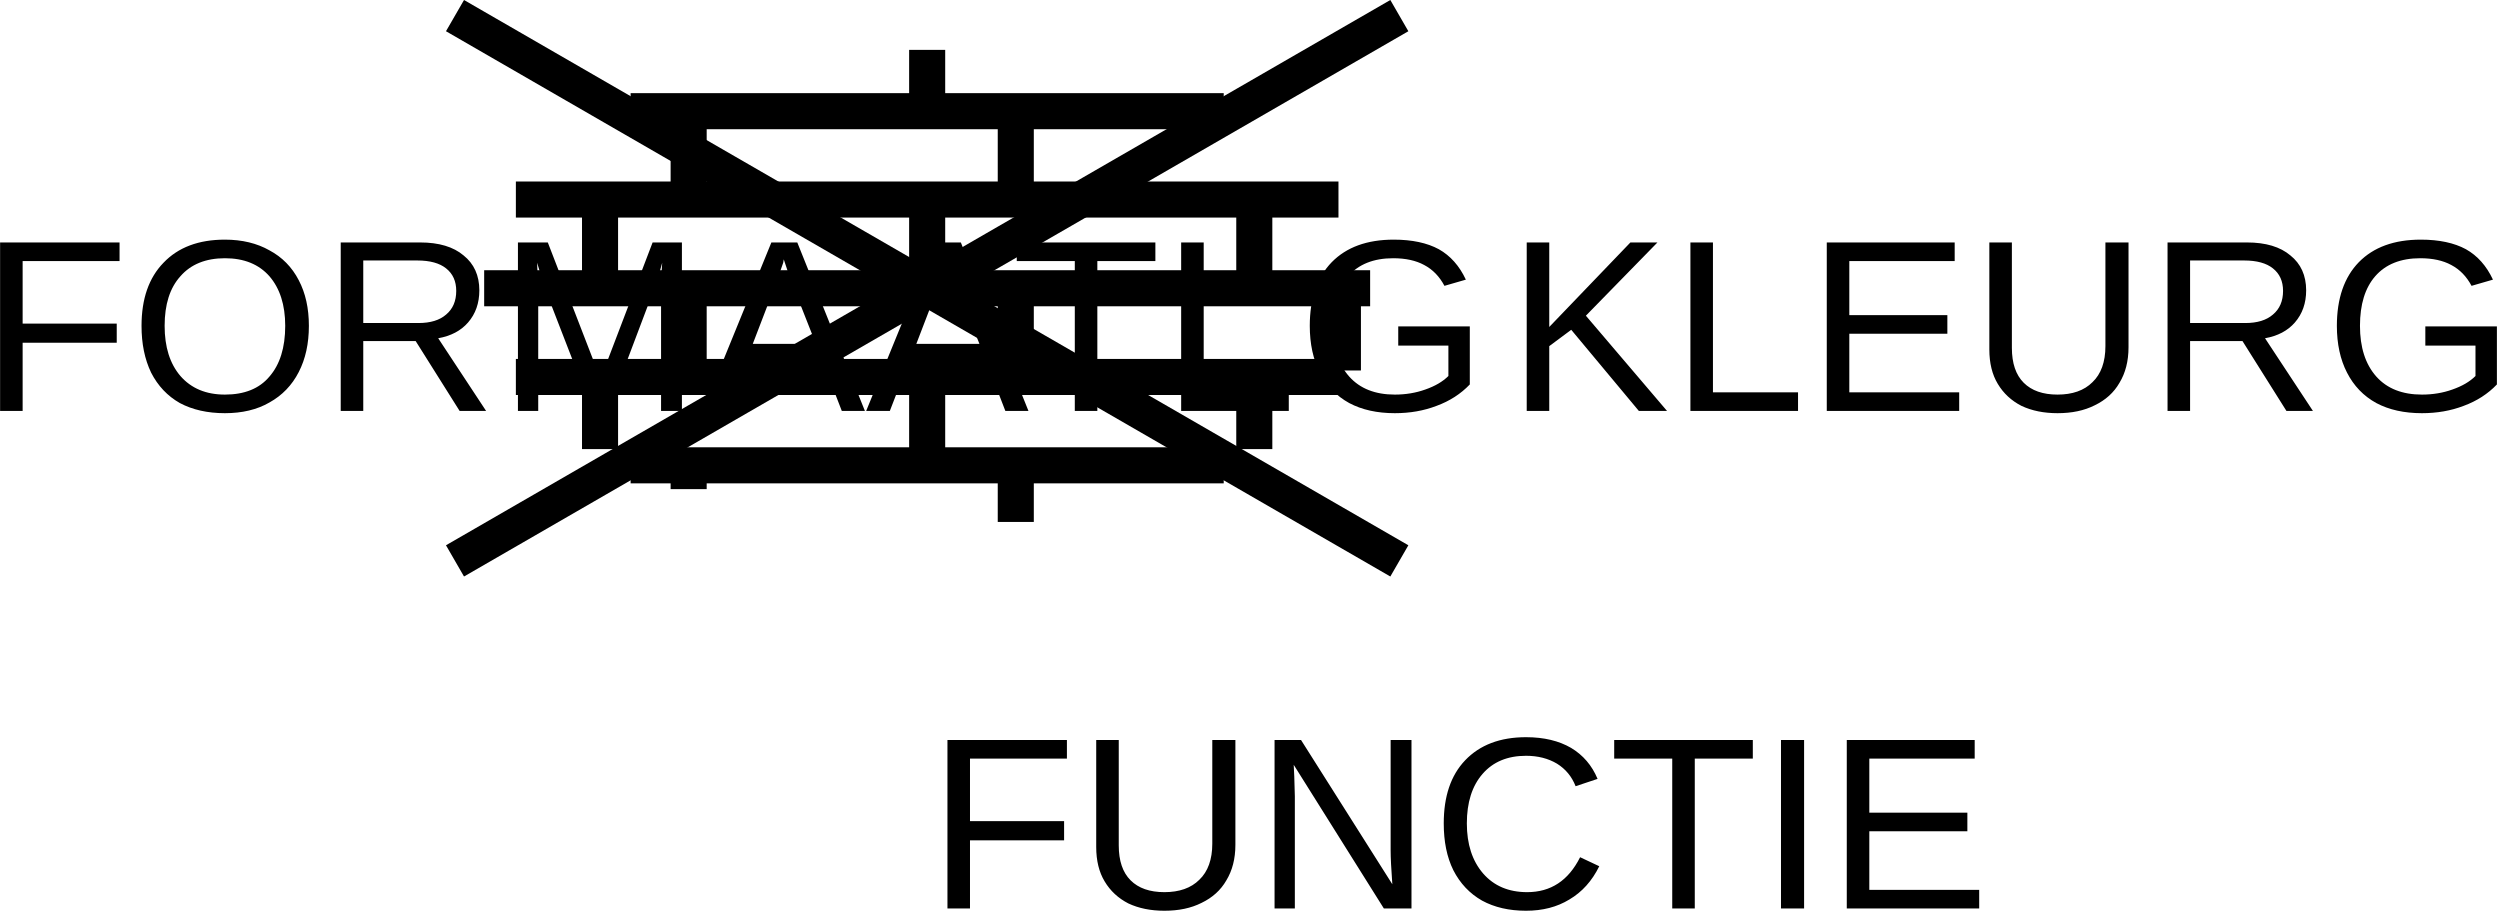
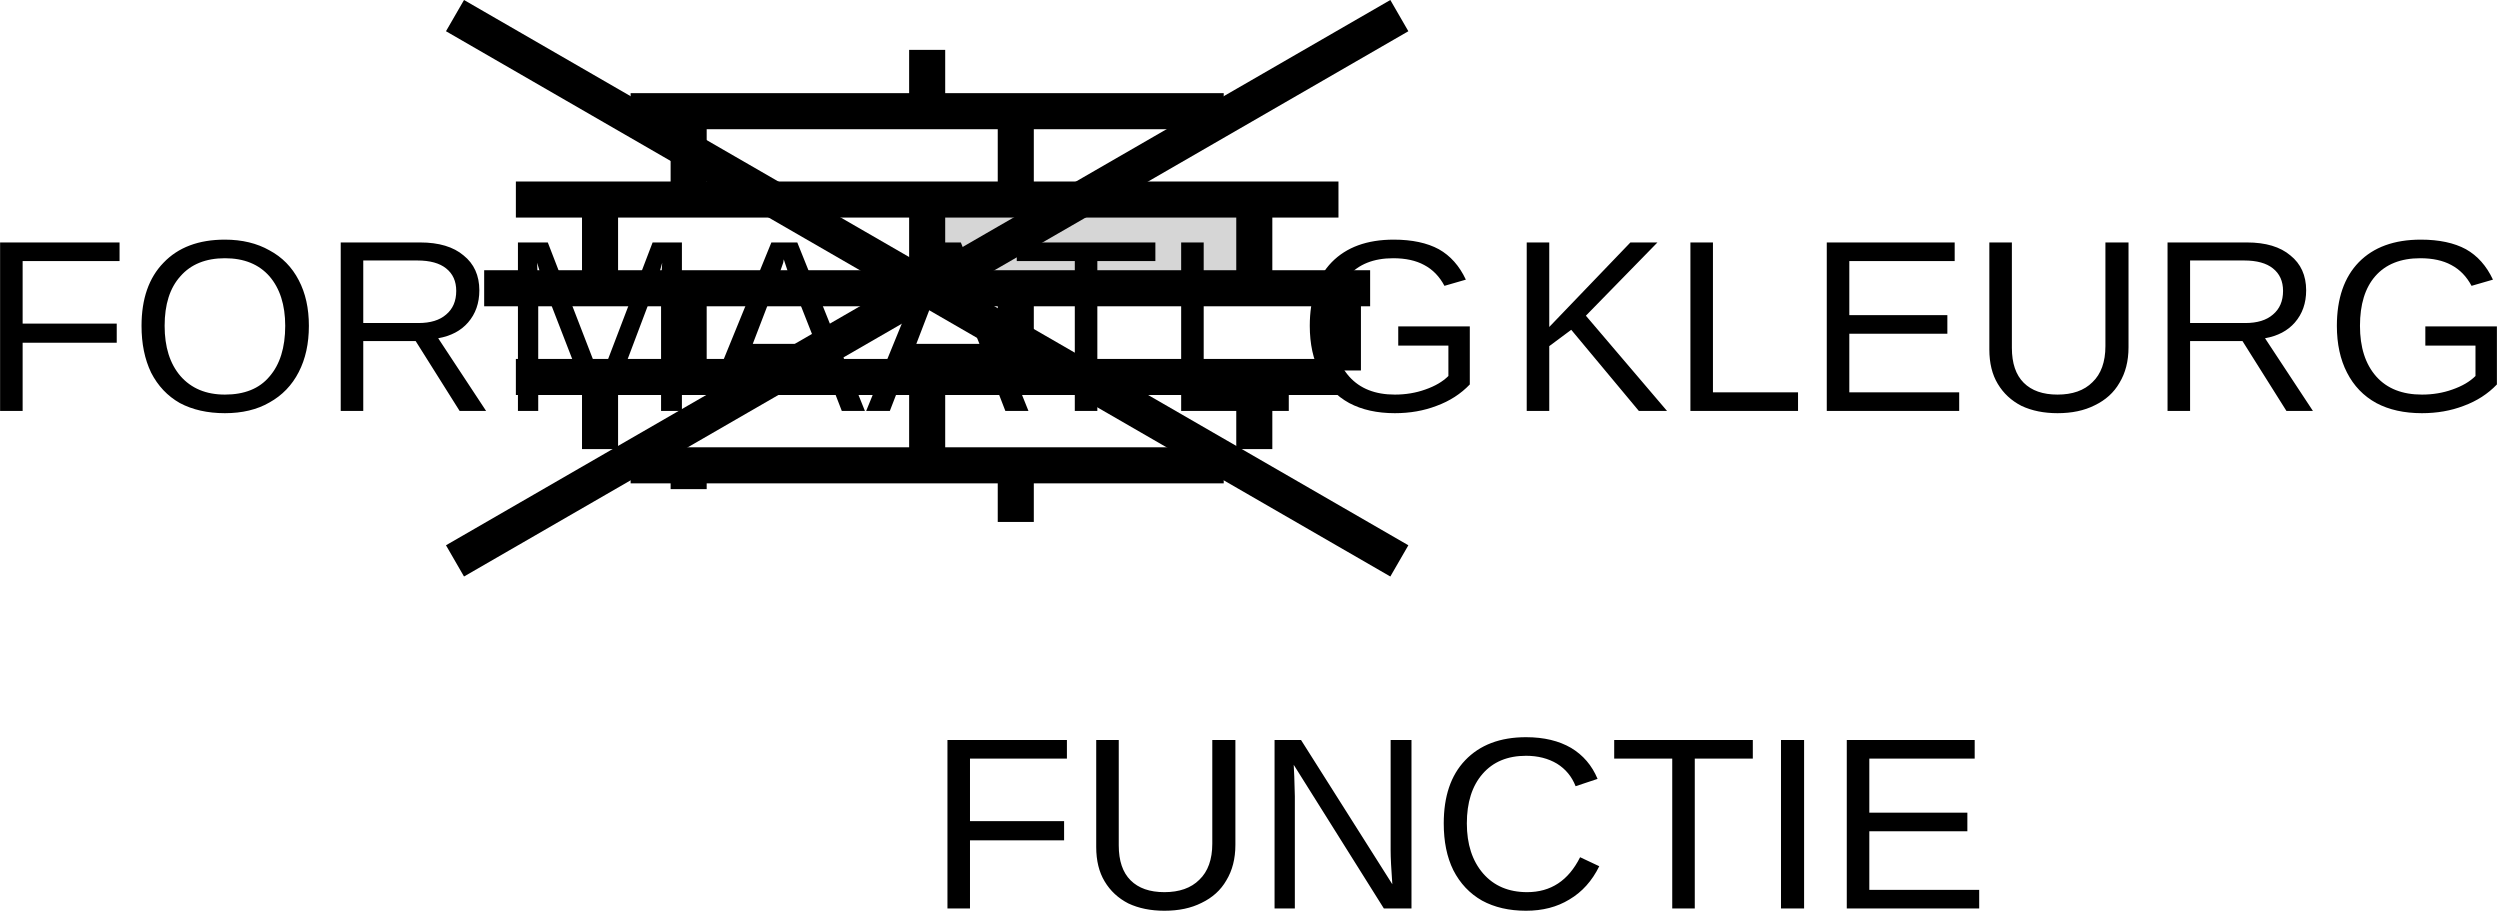
- <svg xmlns="http://www.w3.org/2000/svg" viewBox="0 0 69.323 25.273" width="69.323mm" height="25.273mm" version="1.1" id="svg28">
+ <svg xmlns="http://www.w3.org/2000/svg" viewBox="0 0 69.323 25.273" width="69.323mm" height="25.273mm" version="1.1" id="svg29">
  <defs id="defs4">
    <marker id="DistanceX" orient="auto" refX="0" refY="0" style="overflow:visible">
      <path d="M 3,-3 -3,3 M 0,-5 V 5" style="stroke:#000000;stroke-width:0.5" id="path1" />
    </marker>
    <pattern id="Hatch" patternUnits="userSpaceOnUse" width="8" height="8" x="0" y="0">
      <path d="M8 4 l-4,4" stroke="#000000" stroke-width="0.25" linecap="square" id="path2" />
      <path d="M6 2 l-4,4" stroke="#000000" stroke-width="0.25" linecap="square" id="path3" />
      <path d="M4 0 l-4,4" stroke="#000000" stroke-width="0.25" linecap="square" id="path4" />
    </pattern>
    <symbol id="*Model_Space" />
    <symbol id="*Paper_Space" />
  </defs>
-   <g id="g28" transform="translate(25.70966,-1114.527)">
-     <path style="fill:none;stroke:#000000" d="m 9.071,1122.52 v -2.46" id="path5" />
-     <path style="fill:none;stroke:#000000" d="m 11.528,1124.8 v -2.28" id="path6" />
-     <path style="fill:none;stroke:#000000" d="m 9.071,1126.98 v -2" id="path7" />
-     <path style="fill:none;stroke:#000000" d="m 0,1117.61 v -1.7" id="path8" />
-     <path style="fill:none;stroke:#000000" d="m 2.457,1120.06 v -2.45" id="path9" />
-     <path style="fill:none;stroke:#000000" d="m 0,1122.52 v -2.46" id="path10" />
-     <path style="fill:none;stroke:#000000" d="m 2.457,1124.98 v -2.46" id="path11" />
-     <path style="fill:none;stroke:#000000" d="m 0,1127.43 v -2.45" id="path12" />
-     <path style="fill:none;stroke:#000000" d="m 2.457,1129 v -1.57" id="path13" />
-     <path style="fill:none;stroke:#000000" d="m -6.614,1120.06 v -2.45" id="path14" />
-     <path style="fill:none;stroke:#000000" d="m -9.071,1122.52 v -2.46" id="path15" />
-     <path style="fill:none;stroke:#000000" d="m -6.614,1124.98 v -2.46" id="path16" />
-     <path style="fill:none;stroke:#000000" d="m -9.071,1126.98 v -2" id="path17" />
-     <path style="fill:none;stroke:#000000" d="m -6.614,1128.09 v -0.66" id="path18" />
-     <path style="fill:none;stroke:#000000" d="M -8.223,1117.61 H 8.223" id="path19" />
-     <path style="fill:none;stroke:#000000" d="m -12.284,1122.52 h 24.567" id="path20" />
-     <path style="fill:none;stroke:#000000" d="M -8.223,1127.43 H 8.223" id="path21" />
-     <path style="fill:none;stroke:#000000" d="M -11.405,1120.06 H 11.405" id="path22" />
-     <path style="fill:none;stroke:#000000" d="M -11.405,1124.98 H 11.405" id="path23" />
-     <text x="0" y="1139.717" style="font-size:6.803px;line-height:125%;font-family:Arial;text-anchor:start;fill:#000000" id="text23">
-       <tspan dx="0" dy="0" id="tspan23" x="0" y="1139.717">FUNCTIE</tspan>
+   <g id="g29" transform="translate(25.70966,-1114.527)">
+     <path d="m 0,1122.52 v -2.457 h 9.071 v 2.457 z m -9.071,4.459 z" style="fill:#d6d6d6" id="path5" />
+     <path style="fill:none;stroke:#000000" d="m 9.071,1122.52 v -2.46" id="path6" />
+     <path style="fill:none;stroke:#000000" d="m 11.528,1124.8 v -2.28" id="path7" />
+     <path style="fill:none;stroke:#000000" d="m 9.071,1126.98 v -2" id="path8" />
+     <path style="fill:none;stroke:#000000" d="m 0,1117.61 v -1.7" id="path9" />
+     <path style="fill:none;stroke:#000000" d="m 2.457,1120.06 v -2.45" id="path10" />
+     <path style="fill:none;stroke:#000000" d="m 0,1122.52 v -2.46" id="path11" />
+     <path style="fill:none;stroke:#000000" d="m 2.457,1124.98 v -2.46" id="path12" />
+     <path style="fill:none;stroke:#000000" d="m 0,1127.43 v -2.45" id="path13" />
+     <path style="fill:none;stroke:#000000" d="m 2.457,1129 v -1.57" id="path14" />
+     <path style="fill:none;stroke:#000000" d="m -6.614,1120.06 v -2.45" id="path15" />
+     <path style="fill:none;stroke:#000000" d="m -9.071,1122.52 v -2.46" id="path16" />
+     <path style="fill:none;stroke:#000000" d="m -6.614,1124.98 v -2.46" id="path17" />
+     <path style="fill:none;stroke:#000000" d="m -9.071,1126.98 v -2" id="path18" />
+     <path style="fill:none;stroke:#000000" d="m -6.614,1128.09 v -0.66" id="path19" />
+     <path style="fill:none;stroke:#000000" d="M -8.223,1117.61 H 8.223" id="path20" />
+     <path style="fill:none;stroke:#000000" d="m -12.284,1122.52 h 24.567" id="path21" />
+     <path style="fill:none;stroke:#000000" d="M -8.223,1127.43 H 8.223" id="path22" />
+     <path style="fill:none;stroke:#000000" d="M -11.405,1120.06 H 11.405" id="path23" />
+     <path style="fill:none;stroke:#000000" d="M -11.405,1124.98 H 11.405" id="path24" />
+     <text x="0" y="1139.717" style="font-size:6.803px;line-height:125%;font-family:Arial;text-anchor:start;fill:#000000" id="text24">
+       <tspan dx="0" dy="0" id="tspan24" x="0" y="1139.717">FUNCTIE</tspan>
    </text>
-     <text x="-26.268" y="1125.921" style="font-size:6.803px;line-height:125%;font-family:Arial;text-anchor:start;fill:#000000" id="text24">
-       <tspan dx="0" dy="0" id="tspan24" x="-26.268" y="1125.921">FORMAATLG</tspan>
+     <text x="-26.268" y="1125.921" style="font-size:6.803px;line-height:125%;font-family:Arial;text-anchor:start;fill:#000000" id="text25">
+       <tspan dx="0" dy="0" id="tspan25" x="-26.268" y="1125.921">FORMAATLG</tspan>
    </text>
-     <text x="16.063" y="1125.921" style="font-size:6.803px;line-height:125%;font-family:Arial;text-anchor:start;fill:#000000" id="text25">
-       <tspan dx="0" dy="0" id="tspan25" x="16.063" y="1125.921">KLEURG</tspan>
+     <text x="16.063" y="1125.921" style="font-size:6.803px;line-height:125%;font-family:Arial;text-anchor:start;fill:#000000" id="text26">
+       <tspan dx="0" dy="0" id="tspan26" x="16.063" y="1125.921">KLEURG</tspan>
    </text>
-     <path style="fill:none;stroke:#000000" d="m 0,1122.52 13.093,-7.56" id="path25" />
-     <path style="fill:none;stroke:#000000" d="m 0,1122.52 -13.093,-7.56" id="path26" />
-     <path style="fill:none;stroke:#000000" d="m 0,1122.52 -13.093,7.56" id="path27" />
-     <path style="fill:none;stroke:#000000" d="m 0,1122.52 13.093,7.56" id="path28" />
+     <path style="fill:none;stroke:#000000" d="m 0,1122.52 13.093,-7.56" id="path26" />
+     <path style="fill:none;stroke:#000000" d="m 0,1122.52 -13.093,-7.56" id="path27" />
+     <path style="fill:none;stroke:#000000" d="m 0,1122.52 -13.093,7.56" id="path28" />
+     <path style="fill:none;stroke:#000000" d="m 0,1122.52 13.093,7.56" id="path29" />
  </g>
</svg>
